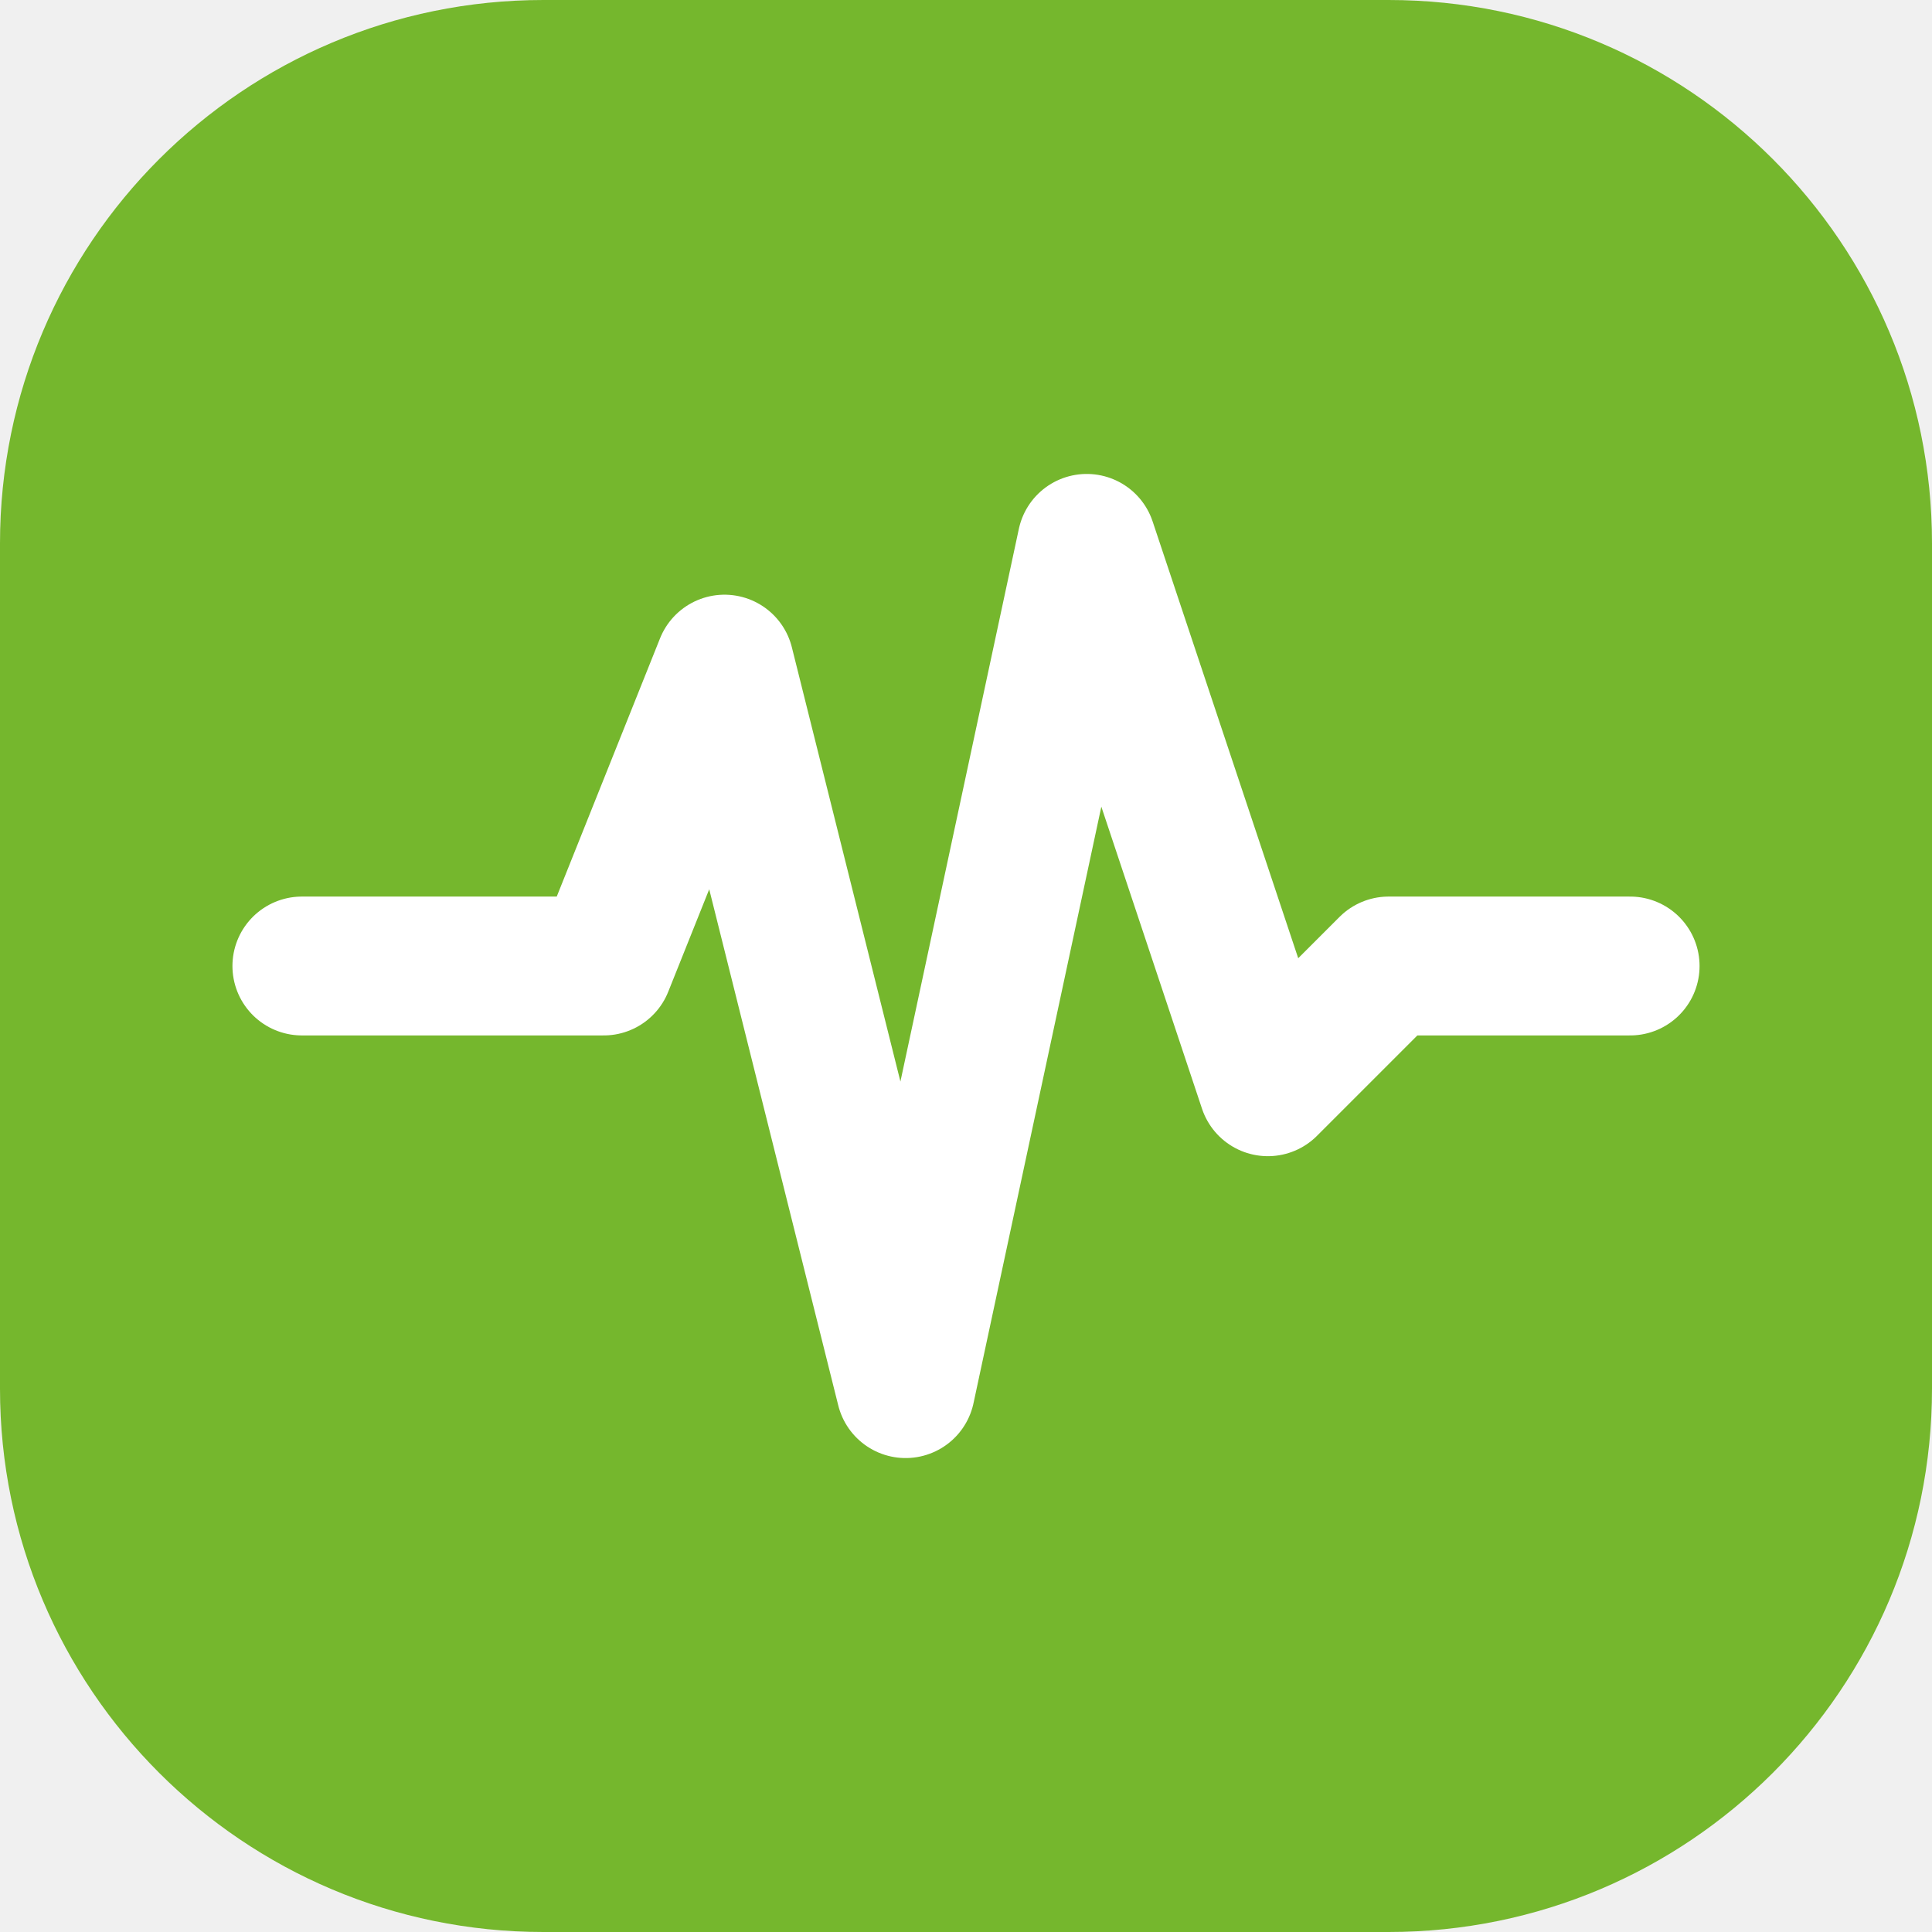
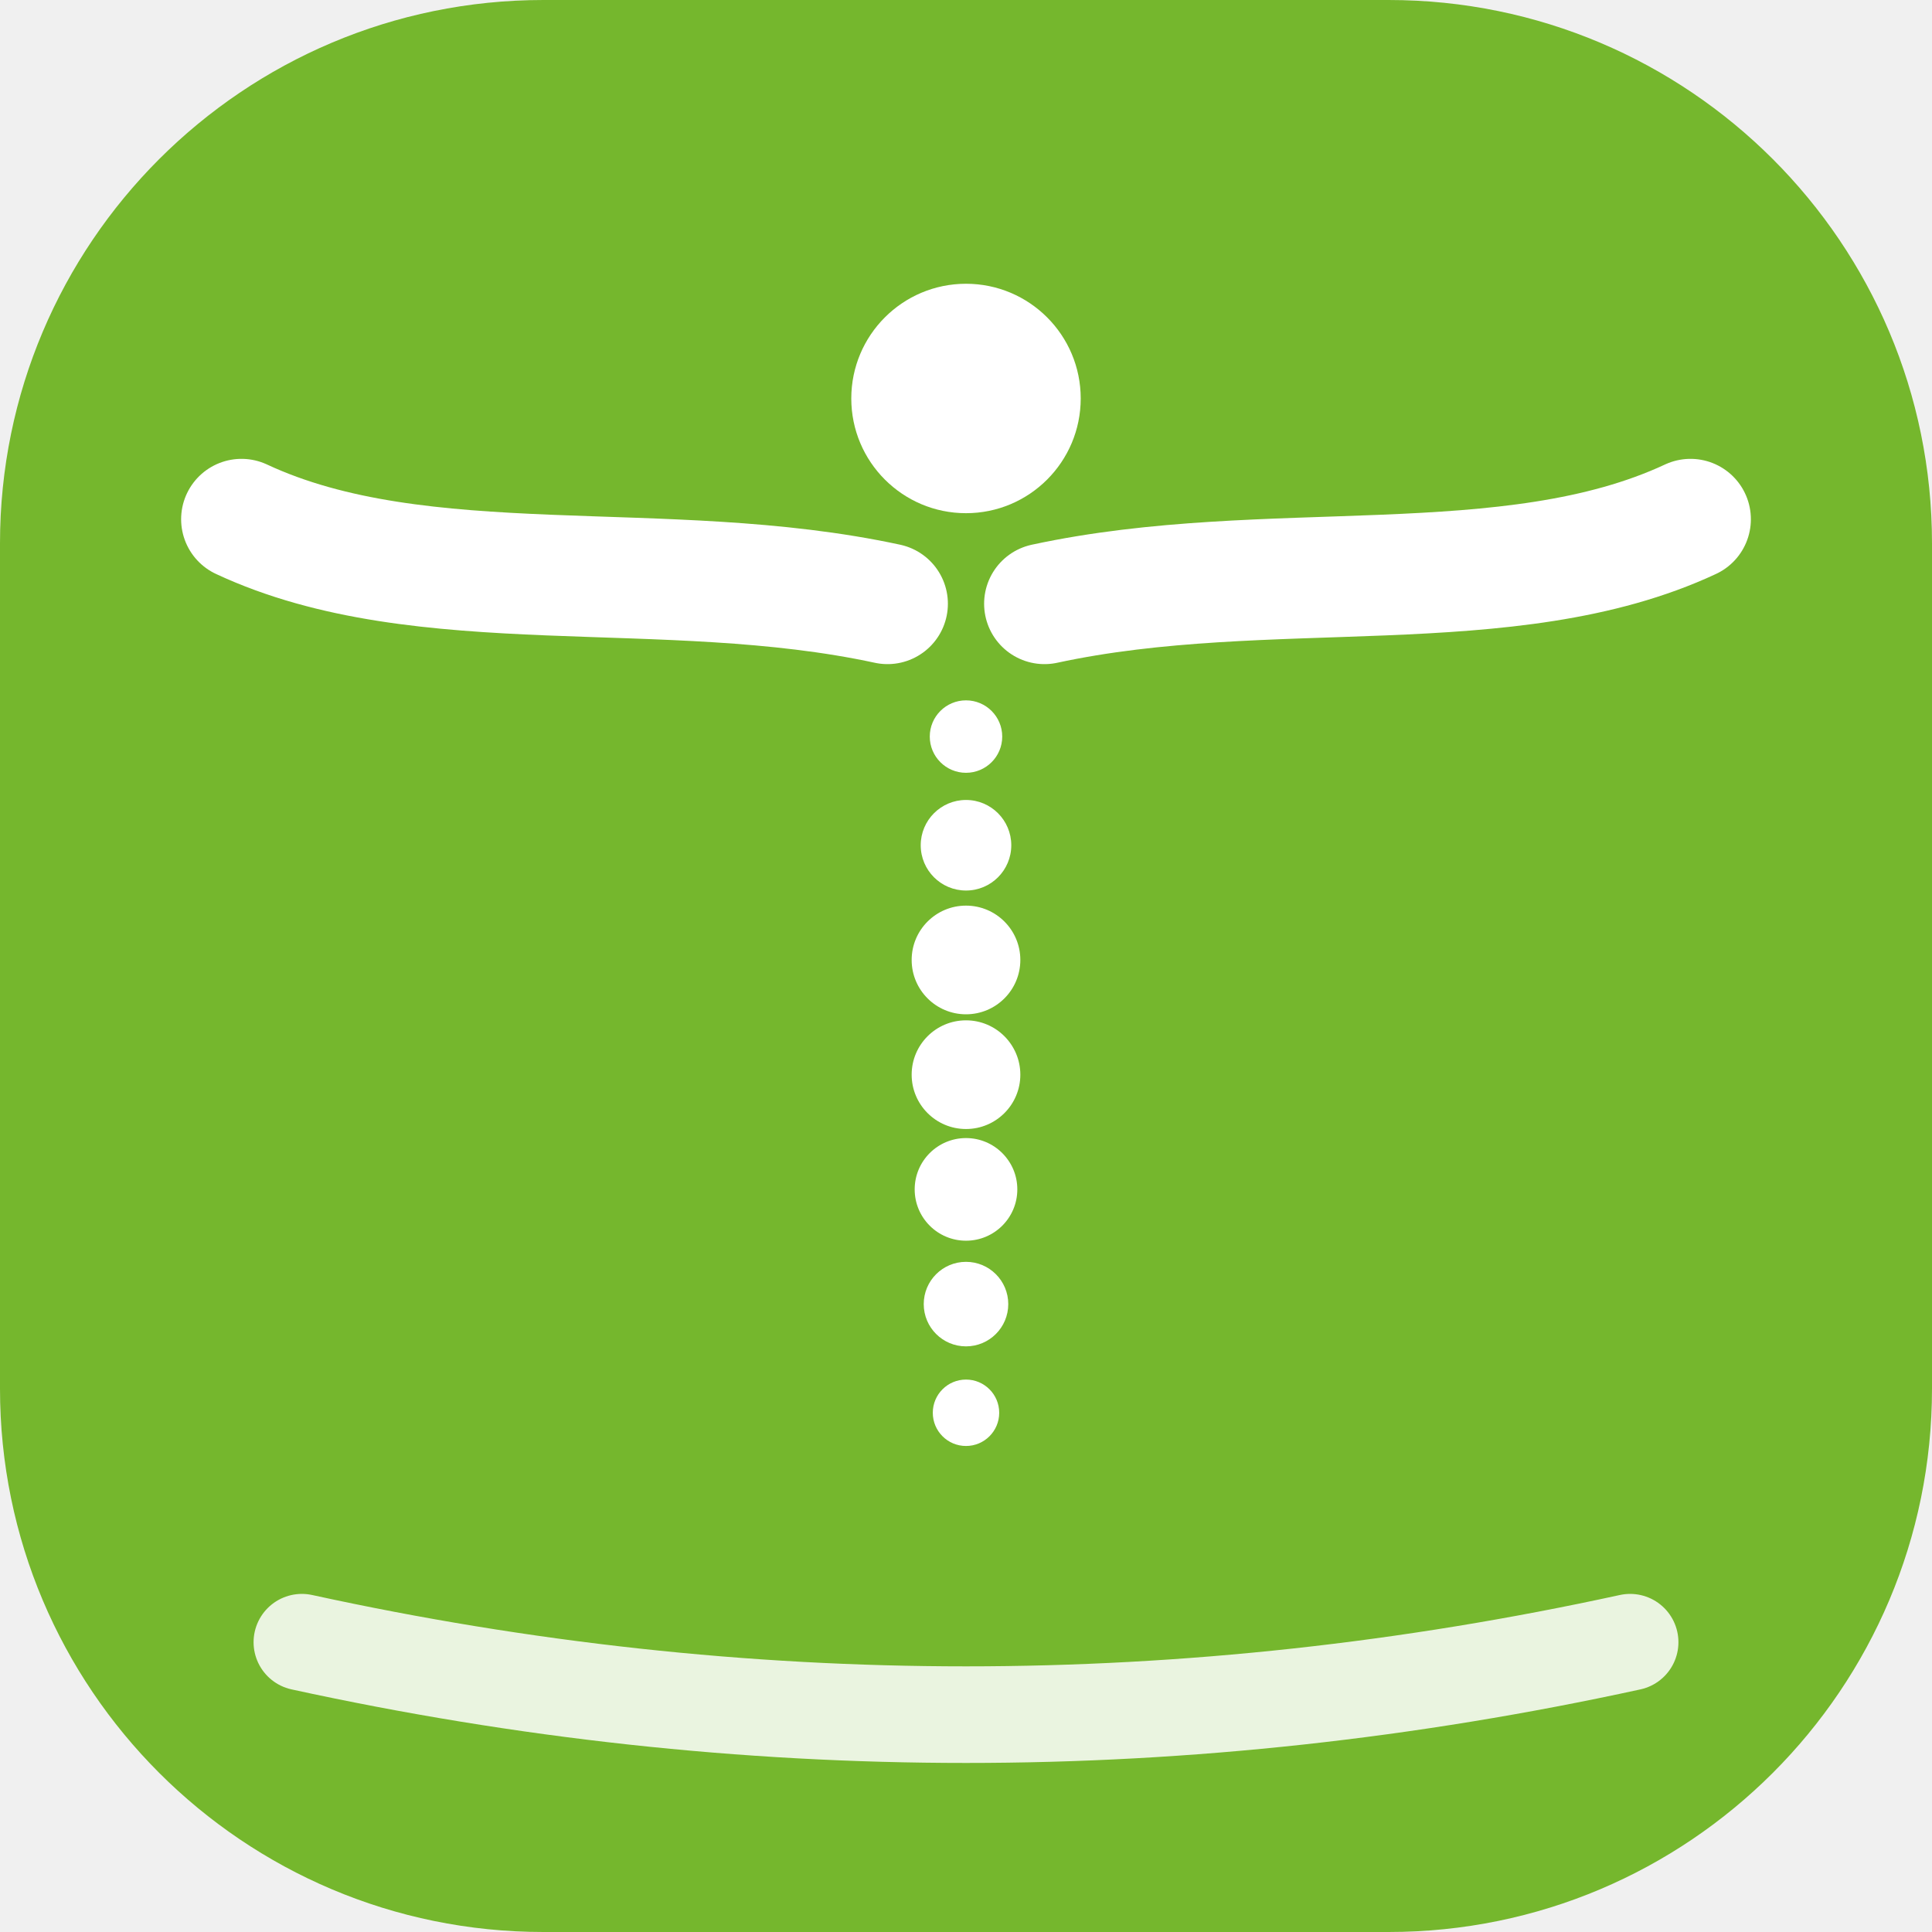
<svg xmlns="http://www.w3.org/2000/svg" width="512" height="512" viewBox="0 0 32 32">
-   <rect width="32" height="32" rx="9" ry="9" fill="#75b72d" />
-   <path d="M 5 16 L 10 16 L 12 11 L 15 23 L 18 9 L 21 18 L 23 16 L 27 16" stroke="#ffffff" stroke-width="2.3" stroke-linecap="round" stroke-linejoin="round" fill="none" />
+   <rect width="32" height="32" rx="9.00" ry="9.00" fill="#75b72d" />
+   <circle cx="16" cy="6.6" r="1.9" fill="#ffffff" />
+   <path d="M 14.7 10 C 11 9.2, 7 10, 4 8.6" stroke="#ffffff" stroke-width="2" stroke-linecap="round" stroke-linejoin="round" fill="none" />
+   <path d="M 17.3 10 C 21 9.2, 25 10, 28 8.6" stroke="#ffffff" stroke-width="2" stroke-linecap="round" stroke-linejoin="round" fill="none" />
+   <circle cx="16" cy="12.2" r="0.6" fill="#ffffff" />
+   <circle cx="16" cy="14.0" r="0.75" fill="#ffffff" />
+   <circle cx="16" cy="15.9" r="0.9" fill="#ffffff" />
+   <circle cx="16" cy="17.8" r="0.9" fill="#ffffff" />
+   <circle cx="16" cy="19.7" r="0.85" fill="#ffffff" />
+   <circle cx="16" cy="21.6" r="0.7" fill="#ffffff" />
+   <circle cx="16" cy="23.4" r="0.55" fill="#ffffff" />
+   <path d="M 5 27.2 Q 16 29.6, 27 27.2" stroke="#ffffff" stroke-width="1.6" stroke-linecap="round" fill="none" opacity="0.85" />
</svg>
